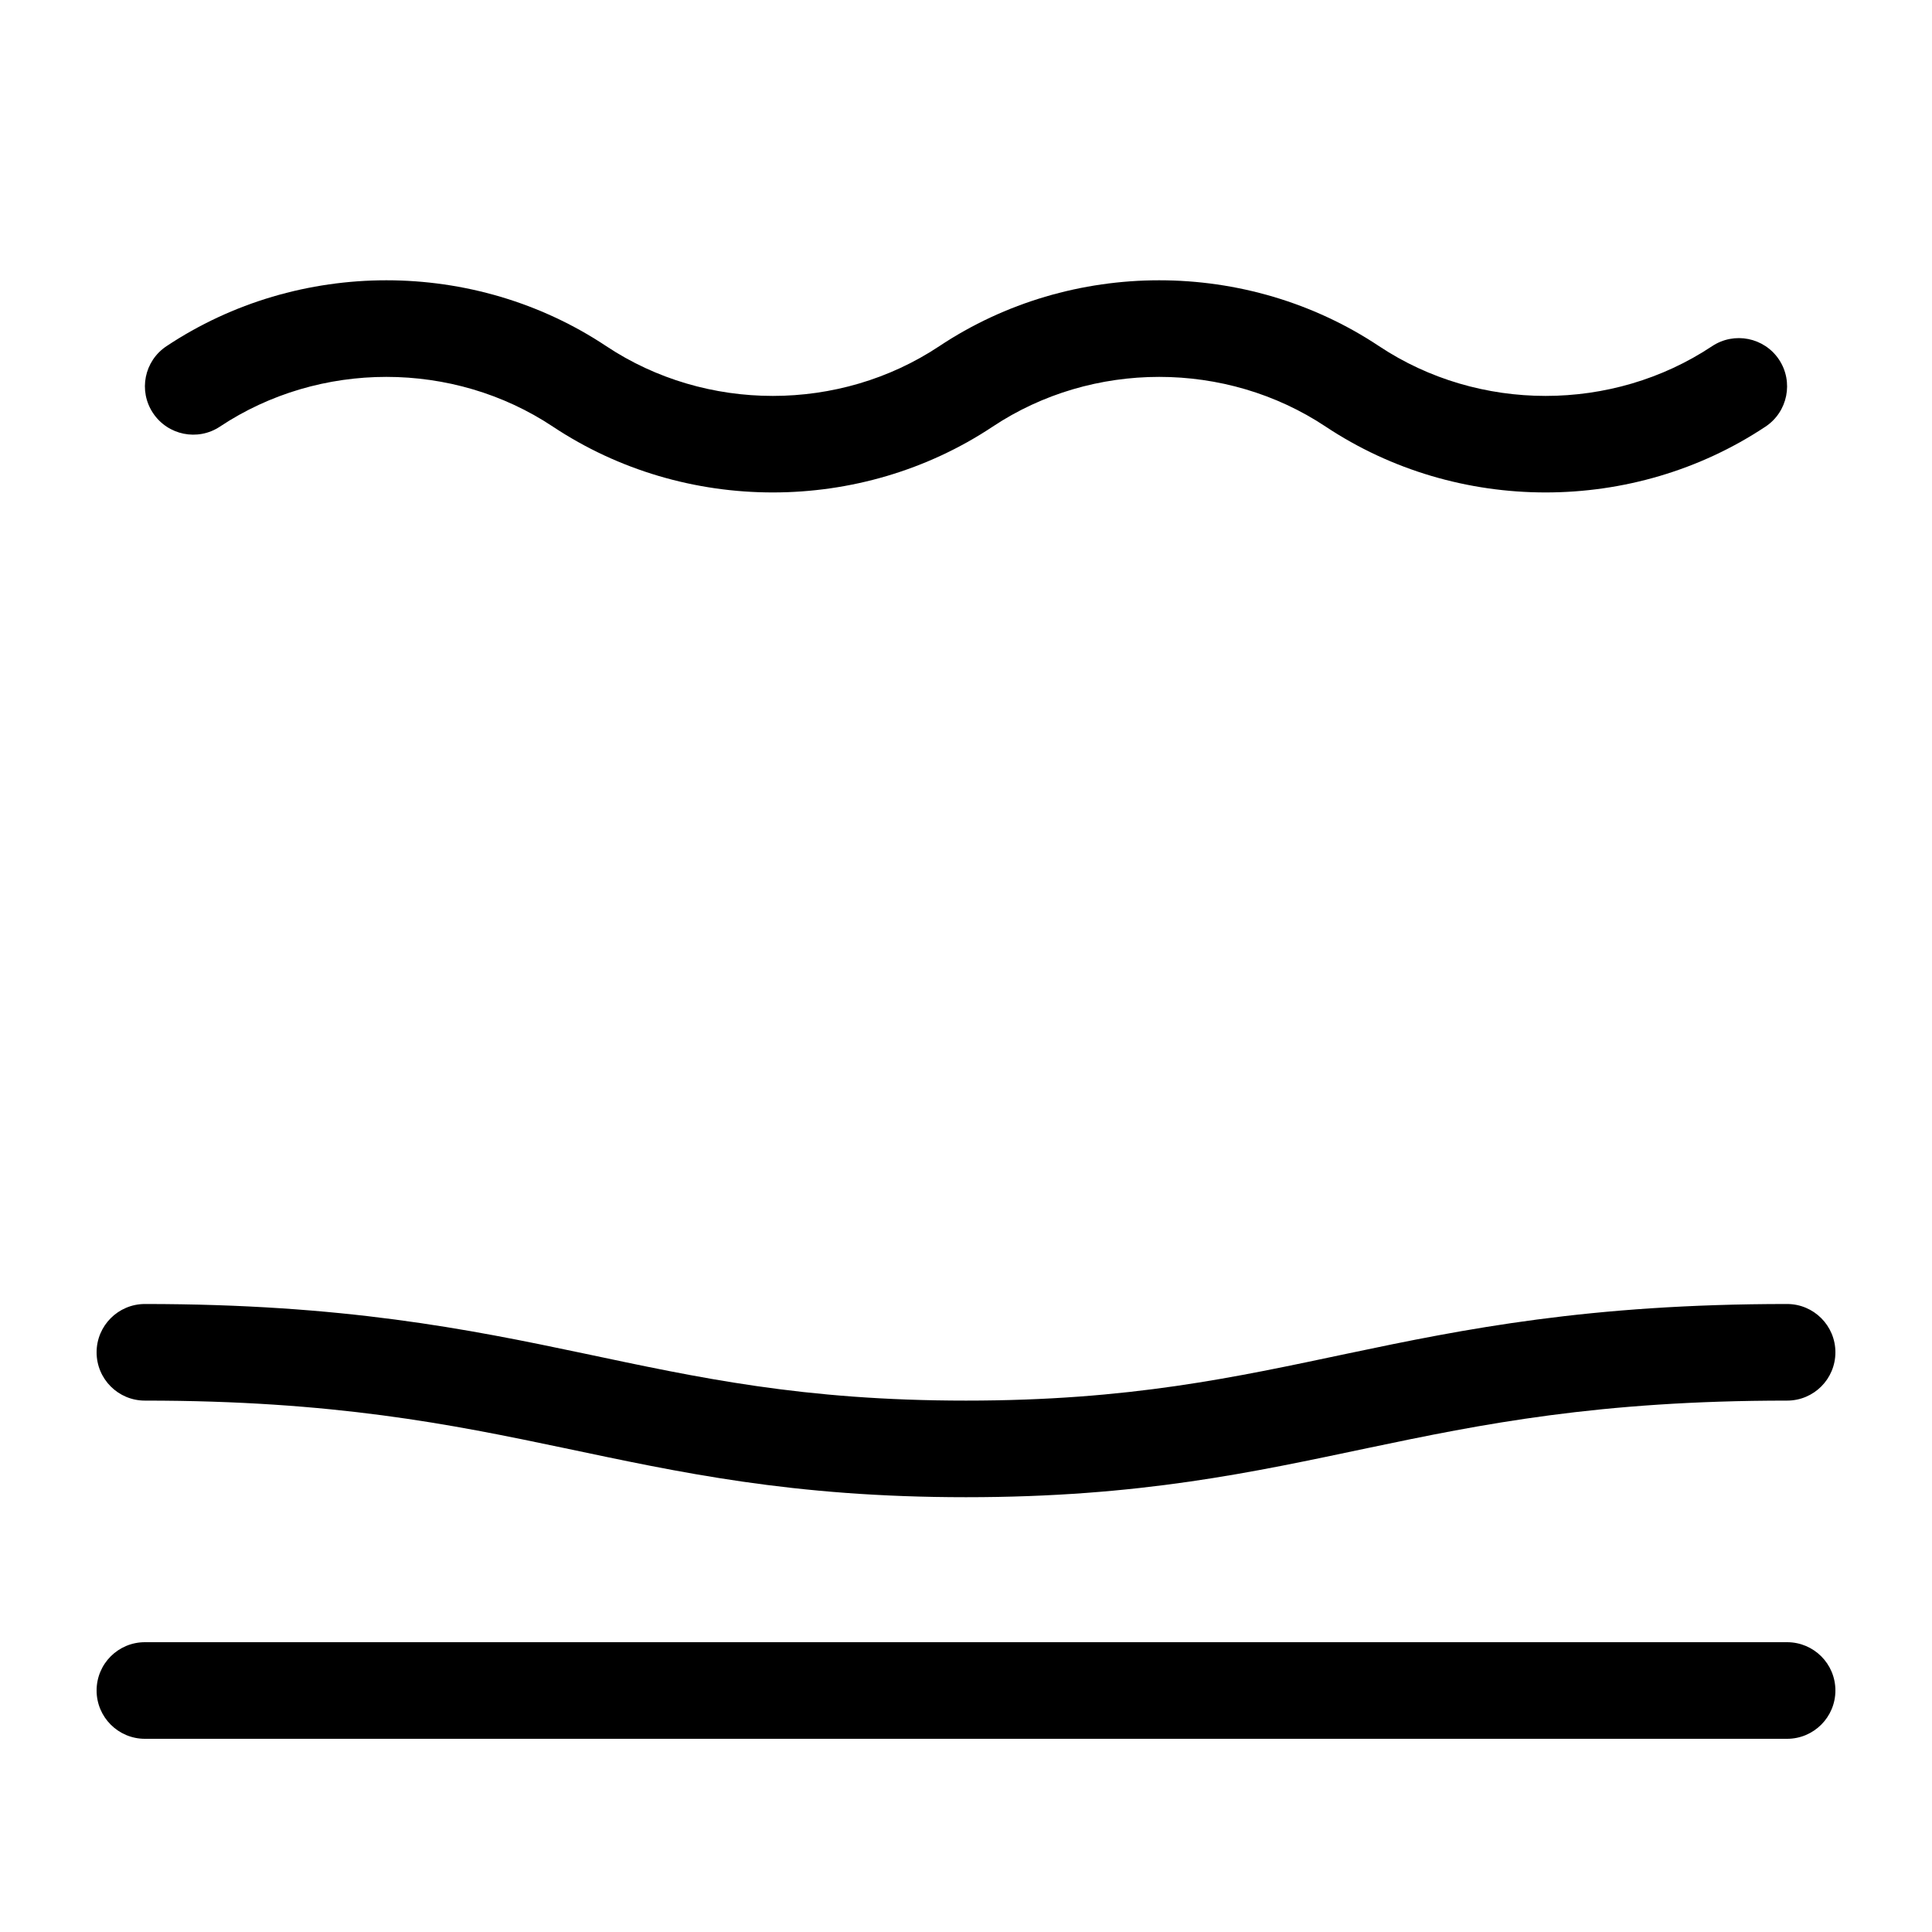
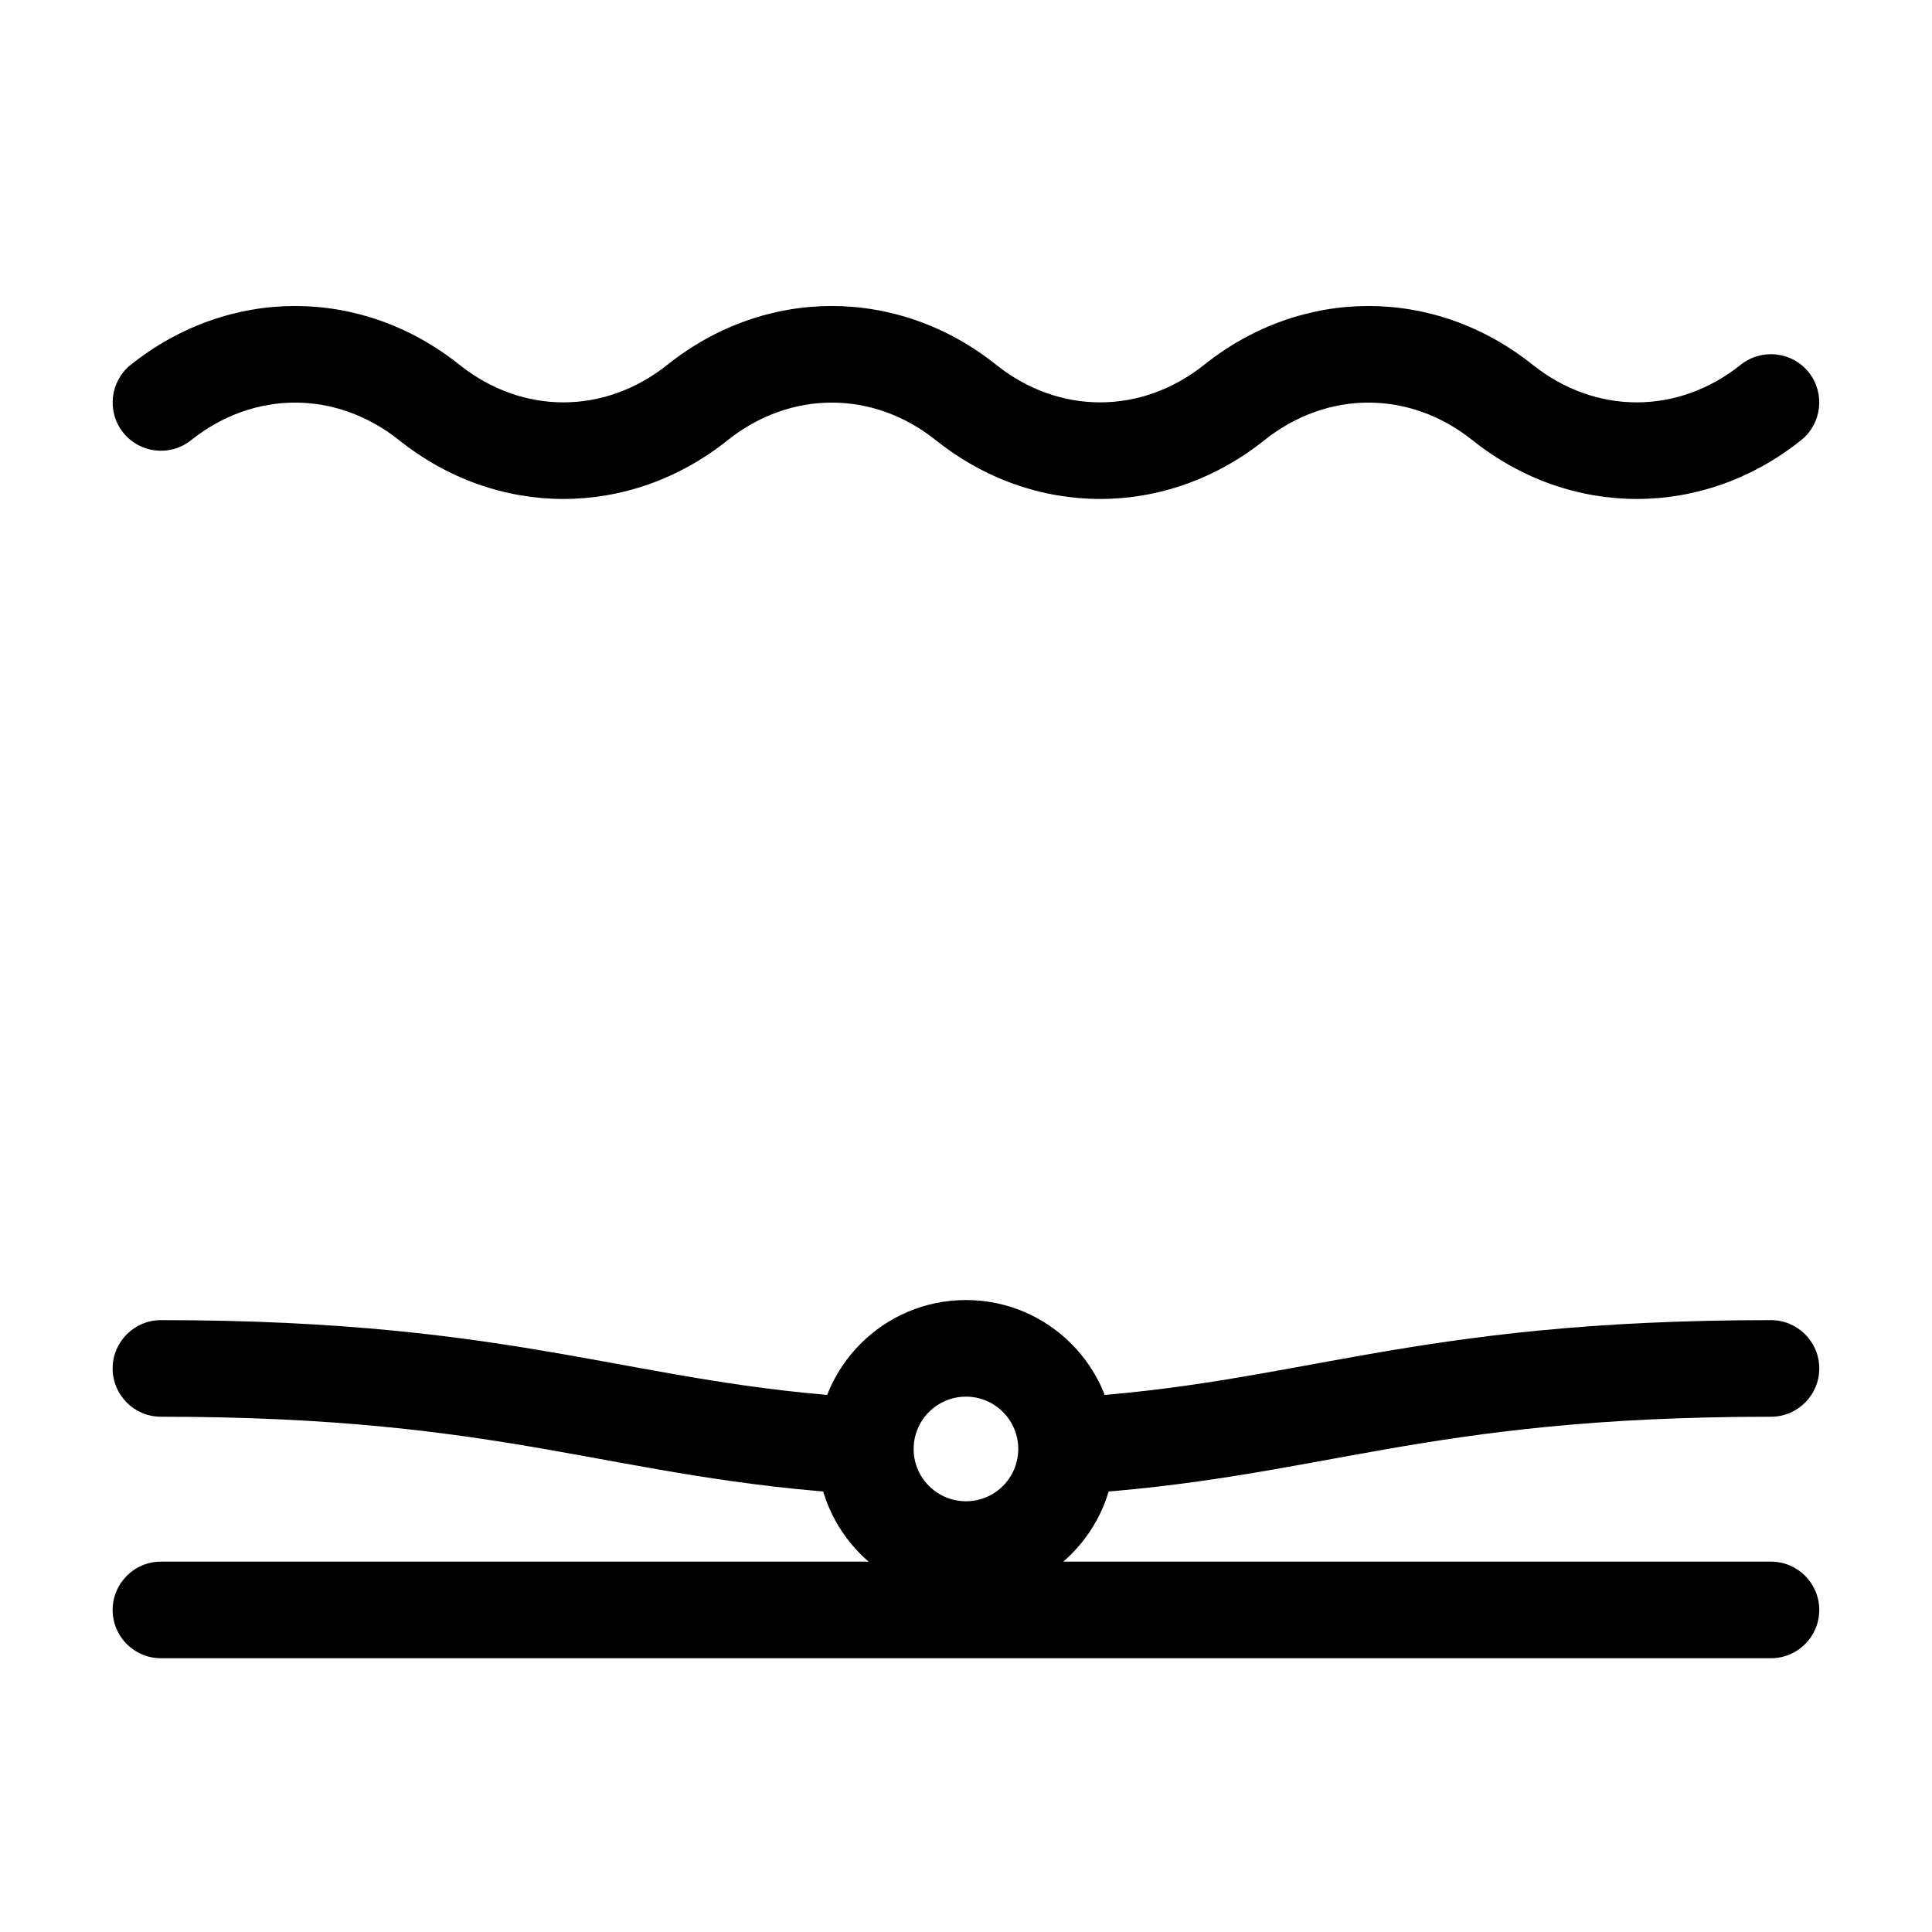
<svg xmlns="http://www.w3.org/2000/svg" width="20" height="20" viewBox="0 0 20 20">
-   <path d="M9.723 3.584C11.09 2.674 12.91 2.674 14.277 3.584C15.309 4.27 16.691 4.27 17.723 3.584C17.953 3.431 18.263 3.493 18.416 3.722C18.569 3.952 18.507 4.263 18.277 4.416C16.91 5.325 15.09 5.325 13.723 4.416C12.691 3.73 11.309 3.73 10.277 4.416C8.91 5.325 7.09 5.325 5.723 4.416C4.691 3.73 3.309 3.73 2.277 4.416C2.047 4.569 1.737 4.506 1.584 4.276C1.431 4.046 1.493 3.737 1.723 3.584C3.09 2.674 4.91 2.674 6.277 3.584C7.309 4.27 8.691 4.27 9.723 3.584Z" fill="currentColor" />
-   <path d="M18.5 17C18.776 17 19 17.223 19 17.5C19 17.776 18.776 18 18.5 18H1.5C1.224 18 1 17.776 1 17.5C1 17.223 1.224 17 1.5 17H18.5Z" fill="currentColor" />
-   <path d="M18.5 13.499C18.776 13.499 19 13.723 19 13.999C19 14.276 18.776 14.499 18.5 14.499C16.55 14.499 15.339 14.742 14.165 14.989C12.975 15.239 11.806 15.499 10 15.499C8.194 15.499 7.025 15.239 5.835 14.989C4.661 14.742 3.449 14.499 1.5 14.499C1.224 14.499 1 14.276 1 13.999C1 13.723 1.224 13.499 1.5 13.499C3.55 13.499 4.839 13.757 6.04 14.01C7.225 14.26 8.306 14.499 10 14.499C11.694 14.499 12.775 14.26 13.96 14.01C15.161 13.757 16.45 13.499 18.5 13.499Z" fill="currentColor" />
+   <path d="M12.466 3.776C13.482 2.965 14.851 2.965 15.866 3.776C16.517 4.295 17.37 4.295 18.02 3.776C18.236 3.604 18.551 3.638 18.724 3.854C18.896 4.07 18.86 4.385 18.645 4.557C17.629 5.368 16.259 5.368 15.243 4.557C14.592 4.038 13.74 4.038 13.089 4.557C12.073 5.368 10.703 5.368 9.688 4.557C9.037 4.038 8.184 4.038 7.533 4.557C6.517 5.368 5.148 5.368 4.132 4.557C3.481 4.038 2.628 4.038 1.978 4.557C1.762 4.729 1.448 4.694 1.275 4.478C1.103 4.262 1.139 3.948 1.354 3.776C2.37 2.965 3.74 2.965 4.756 3.776C5.407 4.295 6.258 4.295 6.909 3.776C7.925 2.965 9.296 2.965 10.312 3.776C10.962 4.295 11.815 4.295 12.466 3.776Z" fill="currentColor" />
+   <path d="M18.333 16.166C18.609 16.166 18.833 16.39 18.833 16.666C18.833 16.942 18.609 17.166 18.333 17.166H1.666C1.39 17.166 1.166 16.942 1.166 16.666C1.166 16.39 1.39 16.166 1.666 16.166H18.333Z" fill="currentColor" />
+   <path d="M1.666 13.666C3.549 13.666 4.77 13.833 5.837 14.02C6.903 14.206 7.762 14.399 8.985 14.471L8.927 15.469C7.629 15.392 6.69 15.184 5.665 15.005C4.641 14.826 3.478 14.666 1.666 14.666C1.39 14.666 1.166 14.442 1.166 14.166C1.166 13.89 1.39 13.666 1.666 13.666ZM18.333 13.666C18.609 13.666 18.833 13.89 18.833 14.166C18.833 14.442 18.609 14.666 18.333 14.666C16.52 14.666 15.357 14.826 14.333 15.005C13.308 15.184 12.37 15.392 11.072 15.469L11.014 14.471C12.237 14.399 13.095 14.206 14.161 14.02C15.228 13.833 16.45 13.666 18.333 13.666Z" fill="currentColor" />
+   <path d="M10.541 15C10.541 14.701 10.299 14.458 10 14.458C9.7 14.458 9.458 14.701 9.458 15C9.458 15.299 9.701 15.541 10 15.541C10.299 15.541 10.54 15.299 10.541 15ZM11.541 15C11.54 15.851 10.851 16.541 10 16.541C9.148 16.541 8.458 15.851 8.458 15C8.458 14.148 9.148 13.458 10 13.458C10.851 13.458 11.541 14.149 11.541 15Z" fill="currentColor" />
</svg>
